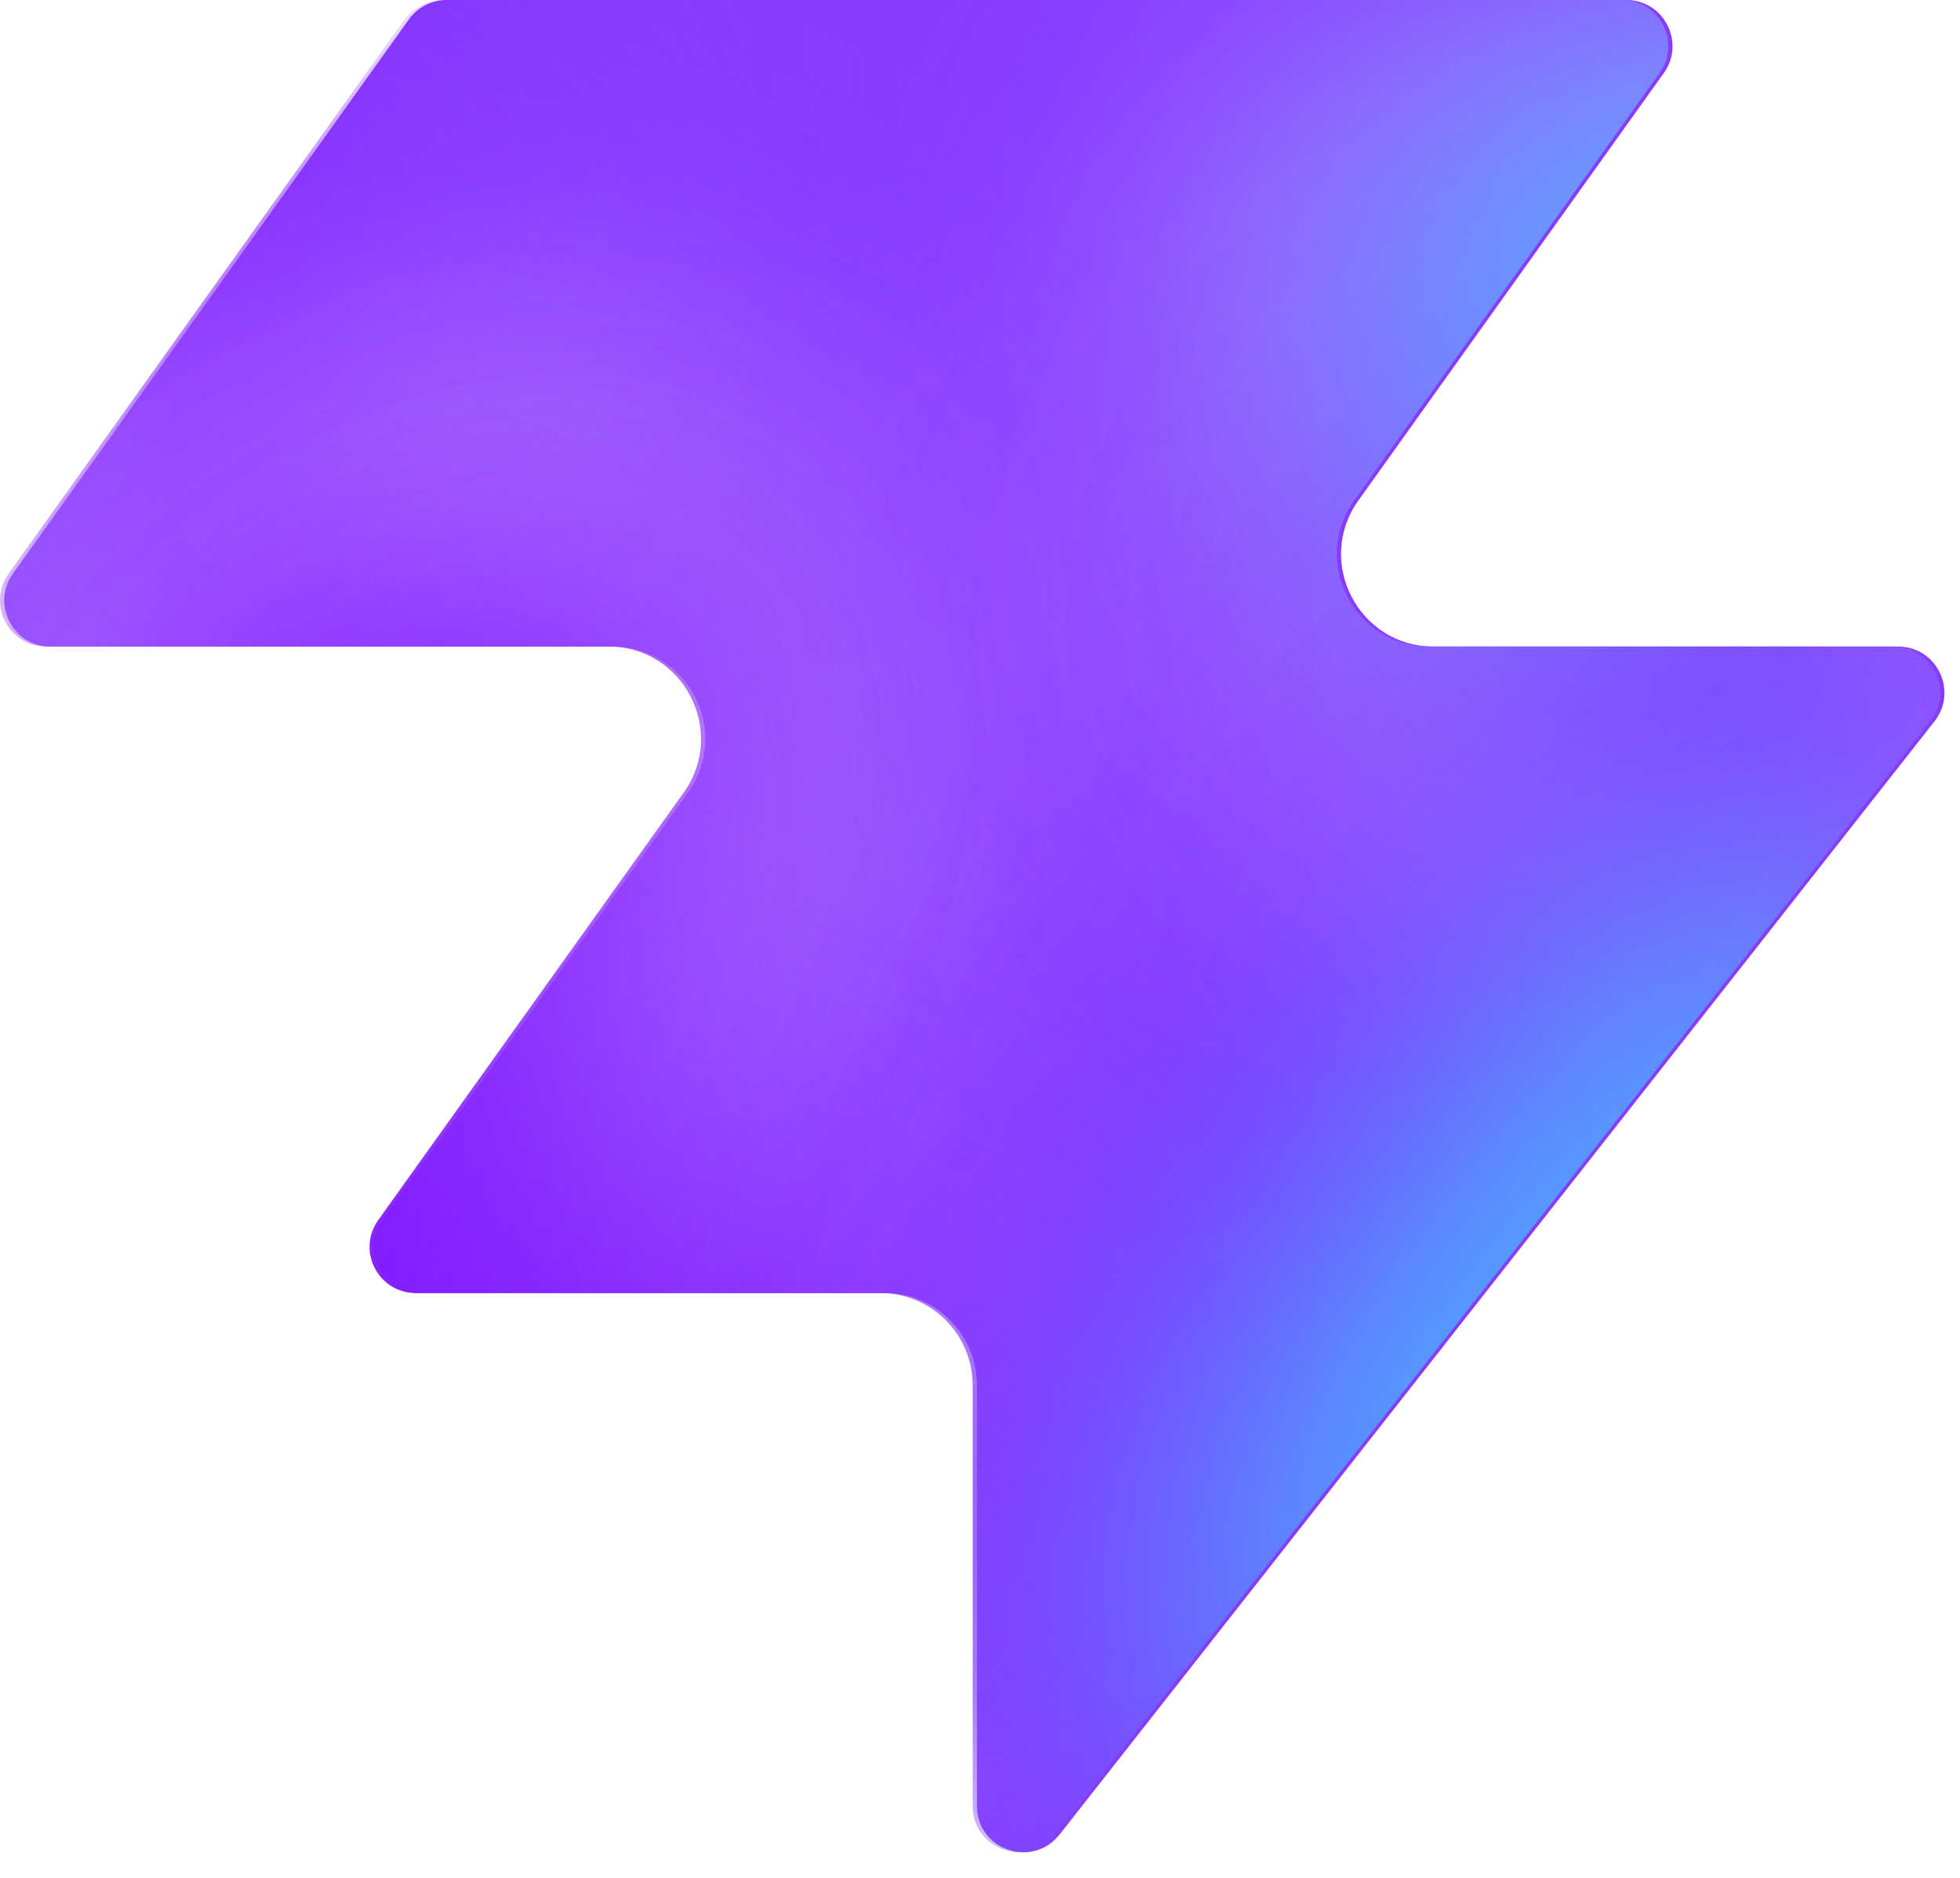
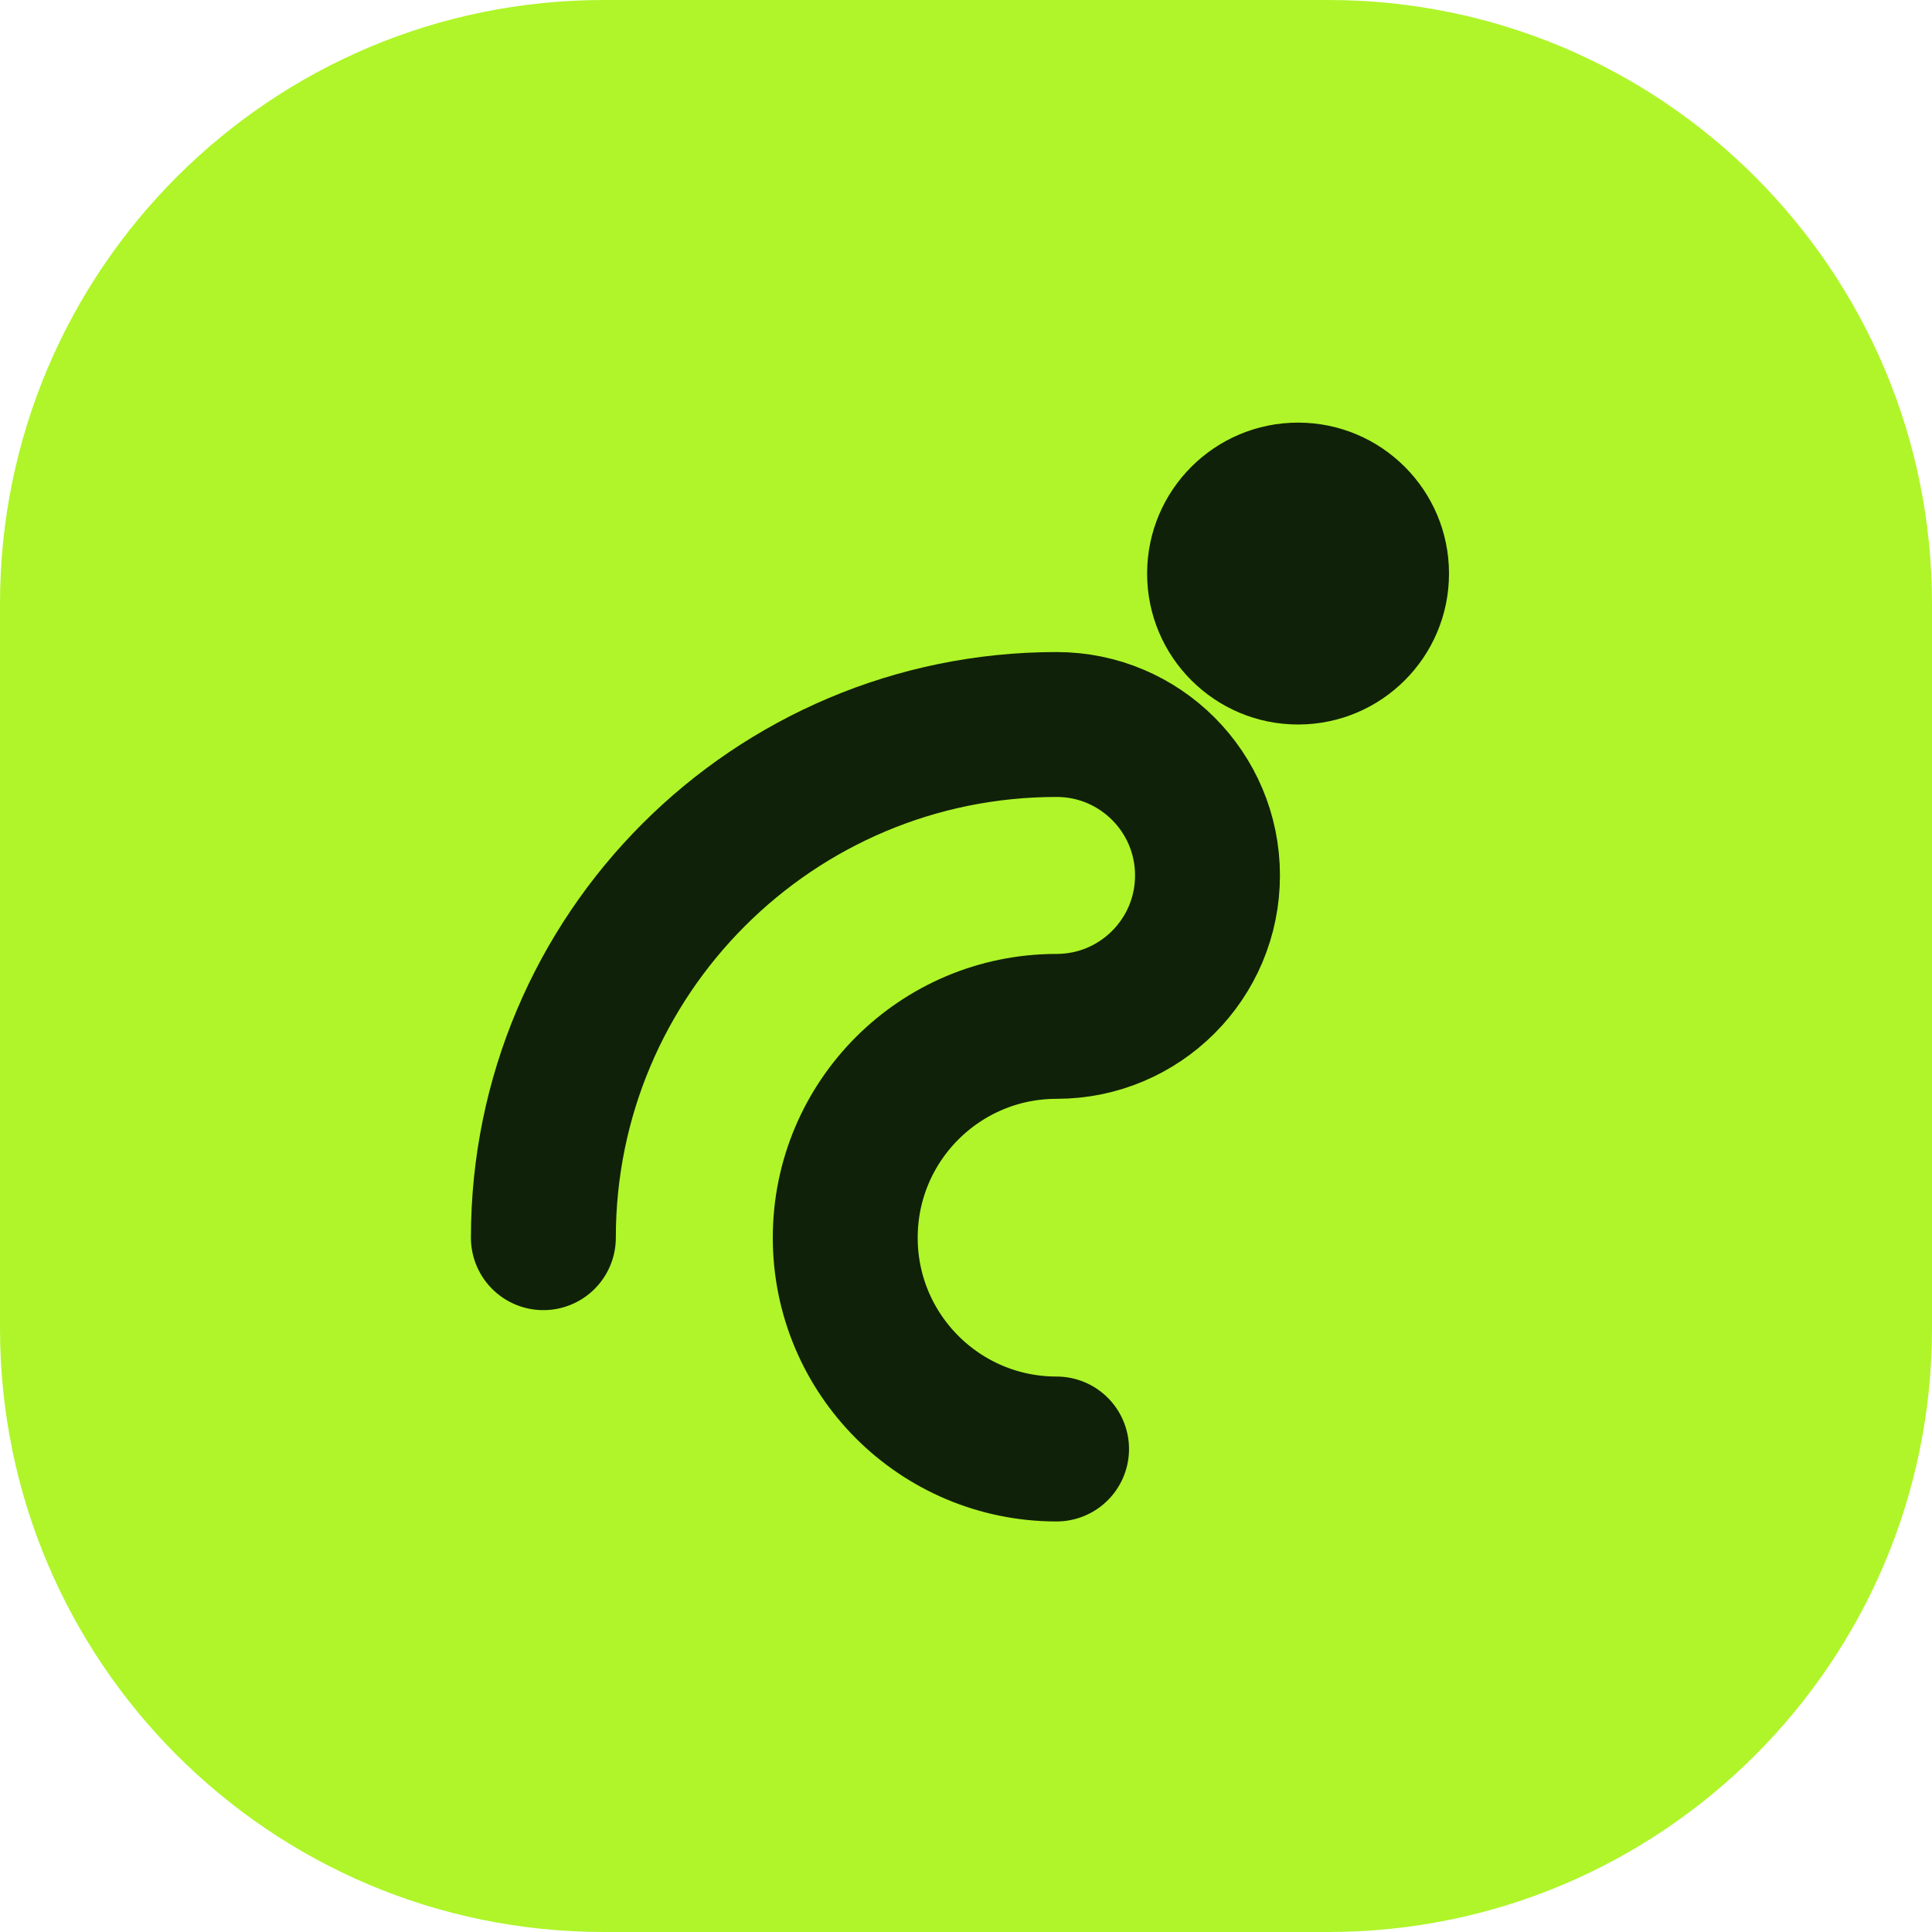
- <svg xmlns="http://www.w3.org/2000/svg" width="48" height="46" fill="none" viewBox="0 0 48 46">
-   <path fill="#863bff" d="M25.946 44.938c-.664.845-2.021.375-2.021-.698V33.937a2.26 2.26 0 0 0-2.262-2.262H10.287c-.92 0-1.456-1.04-.92-1.788l7.48-10.471c1.07-1.497 0-3.578-1.842-3.578H1.237c-.92 0-1.456-1.04-.92-1.788L10.013.474c.214-.297.556-.474.92-.474h28.894c.92 0 1.456 1.04.92 1.788l-7.48 10.471c-1.07 1.498 0 3.579 1.842 3.579h11.377c.943 0 1.473 1.088.89 1.83L25.947 44.94z" style="fill:#863bff;fill:color(display-p3 .525 .23 1);fill-opacity:1" />
-   <mask id="a" width="48" height="46" x="0" y="0" maskUnits="userSpaceOnUse" style="mask-type:alpha">
-     <path fill="#000" d="M25.842 44.938c-.664.844-2.021.375-2.021-.698V33.937a2.26 2.26 0 0 0-2.262-2.262H10.183c-.92 0-1.456-1.04-.92-1.788l7.48-10.471c1.07-1.498 0-3.579-1.842-3.579H1.133c-.92 0-1.456-1.04-.92-1.787L9.91.473c.214-.297.556-.474.92-.474h28.894c.92 0 1.456 1.04.92 1.788l-7.48 10.471c-1.07 1.498 0 3.578 1.842 3.578h11.377c.943 0 1.473 1.088.89 1.832L25.843 44.94z" style="fill:#000;fill-opacity:1" />
-   </mask>
-   <g mask="url(#a)">
-     <g filter="url(#b)">
-       <ellipse cx="5.508" cy="14.704" fill="#ede6ff" rx="5.508" ry="14.704" style="fill:#ede6ff;fill:color(display-p3 .927 .903 1);fill-opacity:1" transform="matrix(.00324 1 1 -.00324 -4.47 31.516)" />
-     </g>
-     <g filter="url(#c)">
-       <ellipse cx="10.399" cy="29.851" fill="#ede6ff" rx="10.399" ry="29.851" style="fill:#ede6ff;fill:color(display-p3 .927 .903 1);fill-opacity:1" transform="matrix(.00324 1 1 -.00324 -39.328 7.883)" />
-     </g>
-     <g filter="url(#d)">
-       <ellipse cx="5.508" cy="30.487" fill="#7e14ff" rx="5.508" ry="30.487" style="fill:#7e14ff;fill:color(display-p3 .492 .077 1);fill-opacity:1" transform="rotate(89.814 -25.913 -14.639)scale(1 -1)" />
-     </g>
-     <g filter="url(#e)">
-       <ellipse cx="5.508" cy="30.599" fill="#7e14ff" rx="5.508" ry="30.599" style="fill:#7e14ff;fill:color(display-p3 .492 .077 1);fill-opacity:1" transform="rotate(89.814 -32.644 -3.334)scale(1 -1)" />
-     </g>
-     <g filter="url(#f)">
-       <ellipse cx="5.508" cy="30.599" fill="#7e14ff" rx="5.508" ry="30.599" style="fill:#7e14ff;fill:color(display-p3 .492 .077 1);fill-opacity:1" transform="matrix(.00324 1 1 -.00324 -34.34 30.47)" />
-     </g>
-     <g filter="url(#g)">
-       <ellipse cx="14.072" cy="22.078" fill="#ede6ff" rx="14.072" ry="22.078" style="fill:#ede6ff;fill:color(display-p3 .927 .903 1);fill-opacity:1" transform="rotate(93.35 24.506 48.493)scale(-1 1)" />
-     </g>
-     <g filter="url(#h)">
-       <ellipse cx="3.47" cy="21.501" fill="#7e14ff" rx="3.47" ry="21.501" style="fill:#7e14ff;fill:color(display-p3 .492 .077 1);fill-opacity:1" transform="rotate(89.009 28.708 47.59)scale(-1 1)" />
-     </g>
-     <g filter="url(#i)">
-       <ellipse cx="3.47" cy="21.501" fill="#7e14ff" rx="3.47" ry="21.501" style="fill:#7e14ff;fill:color(display-p3 .492 .077 1);fill-opacity:1" transform="rotate(89.009 28.708 47.59)scale(-1 1)" />
-     </g>
-     <g filter="url(#j)">
-       <ellipse cx=".387" cy="8.972" fill="#7e14ff" rx="4.407" ry="29.108" style="fill:#7e14ff;fill:color(display-p3 .492 .077 1);fill-opacity:1" transform="rotate(39.51 .387 8.972)" />
-     </g>
-     <g filter="url(#k)">
-       <ellipse cx="47.523" cy="-6.092" fill="#7e14ff" rx="4.407" ry="29.108" style="fill:#7e14ff;fill:color(display-p3 .492 .077 1);fill-opacity:1" transform="rotate(37.892 47.523 -6.092)" />
-     </g>
-     <g filter="url(#l)">
-       <ellipse cx="41.412" cy="6.333" fill="#47bfff" rx="5.971" ry="9.665" style="fill:#47bfff;fill:color(display-p3 .28 .748 1);fill-opacity:1" transform="rotate(37.892 41.412 6.333)" />
-     </g>
-     <g filter="url(#m)">
-       <ellipse cx="-1.879" cy="38.332" fill="#7e14ff" rx="4.407" ry="29.108" style="fill:#7e14ff;fill:color(display-p3 .492 .077 1);fill-opacity:1" transform="rotate(37.892 -1.88 38.332)" />
-     </g>
-     <g filter="url(#n)">
-       <ellipse cx="-1.879" cy="38.332" fill="#7e14ff" rx="4.407" ry="29.108" style="fill:#7e14ff;fill:color(display-p3 .492 .077 1);fill-opacity:1" transform="rotate(37.892 -1.88 38.332)" />
-     </g>
-     <g filter="url(#o)">
-       <ellipse cx="35.651" cy="29.907" fill="#7e14ff" rx="4.407" ry="29.108" style="fill:#7e14ff;fill:color(display-p3 .492 .077 1);fill-opacity:1" transform="rotate(37.892 35.651 29.907)" />
-     </g>
-     <g filter="url(#p)">
-       <ellipse cx="38.418" cy="32.4" fill="#47bfff" rx="5.971" ry="15.297" style="fill:#47bfff;fill:color(display-p3 .28 .748 1);fill-opacity:1" transform="rotate(37.892 38.418 32.4)" />
-     </g>
-   </g>
-   <defs>
-     <filter id="b" width="60.045" height="41.654" x="-19.77" y="16.149" color-interpolation-filters="sRGB" filterUnits="userSpaceOnUse">
-       <feFlood flood-opacity="0" result="BackgroundImageFix" />
-       <feBlend in="SourceGraphic" in2="BackgroundImageFix" result="shape" />
-       <feGaussianBlur result="effect1_foregroundBlur_2002_17158" stdDeviation="7.659" />
-     </filter>
-     <filter id="c" width="90.34" height="51.437" x="-54.613" y="-7.533" color-interpolation-filters="sRGB" filterUnits="userSpaceOnUse">
-       <feFlood flood-opacity="0" result="BackgroundImageFix" />
-       <feBlend in="SourceGraphic" in2="BackgroundImageFix" result="shape" />
-       <feGaussianBlur result="effect1_foregroundBlur_2002_17158" stdDeviation="7.659" />
-     </filter>
-     <filter id="d" width="79.355" height="29.4" x="-49.64" y="2.03" color-interpolation-filters="sRGB" filterUnits="userSpaceOnUse">
-       <feFlood flood-opacity="0" result="BackgroundImageFix" />
-       <feBlend in="SourceGraphic" in2="BackgroundImageFix" result="shape" />
-       <feGaussianBlur result="effect1_foregroundBlur_2002_17158" stdDeviation="4.596" />
-     </filter>
-     <filter id="e" width="79.579" height="29.4" x="-45.045" y="20.029" color-interpolation-filters="sRGB" filterUnits="userSpaceOnUse">
-       <feFlood flood-opacity="0" result="BackgroundImageFix" />
-       <feBlend in="SourceGraphic" in2="BackgroundImageFix" result="shape" />
-       <feGaussianBlur result="effect1_foregroundBlur_2002_17158" stdDeviation="4.596" />
-     </filter>
-     <filter id="f" width="79.579" height="29.4" x="-43.513" y="21.178" color-interpolation-filters="sRGB" filterUnits="userSpaceOnUse">
-       <feFlood flood-opacity="0" result="BackgroundImageFix" />
-       <feBlend in="SourceGraphic" in2="BackgroundImageFix" result="shape" />
-       <feGaussianBlur result="effect1_foregroundBlur_2002_17158" stdDeviation="4.596" />
-     </filter>
-     <filter id="g" width="74.749" height="58.852" x="15.756" y="-17.901" color-interpolation-filters="sRGB" filterUnits="userSpaceOnUse">
-       <feFlood flood-opacity="0" result="BackgroundImageFix" />
-       <feBlend in="SourceGraphic" in2="BackgroundImageFix" result="shape" />
-       <feGaussianBlur result="effect1_foregroundBlur_2002_17158" stdDeviation="7.659" />
-     </filter>
-     <filter id="h" width="61.377" height="25.362" x="23.548" y="2.284" color-interpolation-filters="sRGB" filterUnits="userSpaceOnUse">
-       <feFlood flood-opacity="0" result="BackgroundImageFix" />
-       <feBlend in="SourceGraphic" in2="BackgroundImageFix" result="shape" />
-       <feGaussianBlur result="effect1_foregroundBlur_2002_17158" stdDeviation="4.596" />
-     </filter>
-     <filter id="i" width="61.377" height="25.362" x="23.548" y="2.284" color-interpolation-filters="sRGB" filterUnits="userSpaceOnUse">
-       <feFlood flood-opacity="0" result="BackgroundImageFix" />
-       <feBlend in="SourceGraphic" in2="BackgroundImageFix" result="shape" />
-       <feGaussianBlur result="effect1_foregroundBlur_2002_17158" stdDeviation="4.596" />
-     </filter>
-     <filter id="j" width="56.045" height="63.649" x="-27.636" y="-22.853" color-interpolation-filters="sRGB" filterUnits="userSpaceOnUse">
-       <feFlood flood-opacity="0" result="BackgroundImageFix" />
-       <feBlend in="SourceGraphic" in2="BackgroundImageFix" result="shape" />
-       <feGaussianBlur result="effect1_foregroundBlur_2002_17158" stdDeviation="4.596" />
-     </filter>
-     <filter id="k" width="54.814" height="64.646" x="20.116" y="-38.415" color-interpolation-filters="sRGB" filterUnits="userSpaceOnUse">
-       <feFlood flood-opacity="0" result="BackgroundImageFix" />
-       <feBlend in="SourceGraphic" in2="BackgroundImageFix" result="shape" />
-       <feGaussianBlur result="effect1_foregroundBlur_2002_17158" stdDeviation="4.596" />
-     </filter>
-     <filter id="l" width="33.541" height="35.313" x="24.641" y="-11.323" color-interpolation-filters="sRGB" filterUnits="userSpaceOnUse">
-       <feFlood flood-opacity="0" result="BackgroundImageFix" />
-       <feBlend in="SourceGraphic" in2="BackgroundImageFix" result="shape" />
-       <feGaussianBlur result="effect1_foregroundBlur_2002_17158" stdDeviation="4.596" />
-     </filter>
-     <filter id="m" width="54.814" height="64.646" x="-29.286" y="6.009" color-interpolation-filters="sRGB" filterUnits="userSpaceOnUse">
-       <feFlood flood-opacity="0" result="BackgroundImageFix" />
-       <feBlend in="SourceGraphic" in2="BackgroundImageFix" result="shape" />
-       <feGaussianBlur result="effect1_foregroundBlur_2002_17158" stdDeviation="4.596" />
-     </filter>
-     <filter id="n" width="54.814" height="64.646" x="-29.286" y="6.009" color-interpolation-filters="sRGB" filterUnits="userSpaceOnUse">
-       <feFlood flood-opacity="0" result="BackgroundImageFix" />
-       <feBlend in="SourceGraphic" in2="BackgroundImageFix" result="shape" />
-       <feGaussianBlur result="effect1_foregroundBlur_2002_17158" stdDeviation="4.596" />
-     </filter>
-     <filter id="o" width="54.814" height="64.646" x="8.244" y="-2.416" color-interpolation-filters="sRGB" filterUnits="userSpaceOnUse">
-       <feFlood flood-opacity="0" result="BackgroundImageFix" />
-       <feBlend in="SourceGraphic" in2="BackgroundImageFix" result="shape" />
-       <feGaussianBlur result="effect1_foregroundBlur_2002_17158" stdDeviation="4.596" />
-     </filter>
-     <filter id="p" width="39.409" height="43.623" x="18.713" y="10.588" color-interpolation-filters="sRGB" filterUnits="userSpaceOnUse">
-       <feFlood flood-opacity="0" result="BackgroundImageFix" />
-       <feBlend in="SourceGraphic" in2="BackgroundImageFix" result="shape" />
-       <feGaussianBlur result="effect1_foregroundBlur_2002_17158" stdDeviation="4.596" />
-     </filter>
-   </defs>
+ <svg xmlns="http://www.w3.org/2000/svg" width="32" height="32" viewBox="0 0 32 32" fill="none">
+   <rect width="32" height="32" rx="10" fill="#AFF529" />
+   <path d="M9 20.5C9 15.806 12.806 12 17.5 12C18.881 12 20 13.119 20 14.5C20 15.881 18.881 17 17.5 17C15.567 17 14 18.567 14 20.5C14 22.433 15.567 24 17.5 24" stroke="#10210A" stroke-width="2.4" stroke-linecap="round" />
+   <circle cx="21.5" cy="9.5" r="2.5" fill="#10210A" />
</svg>
